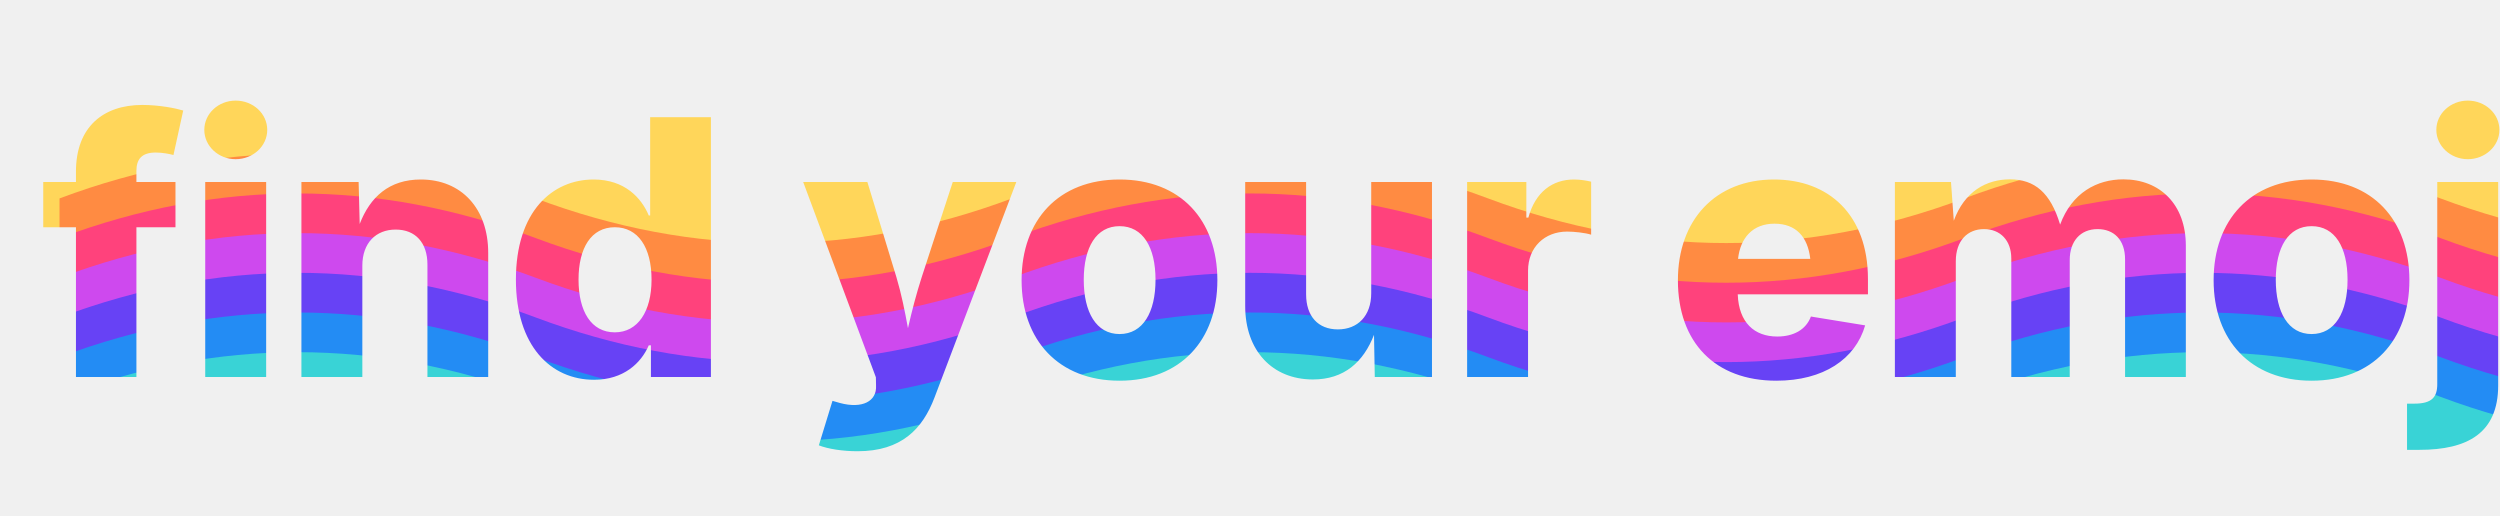
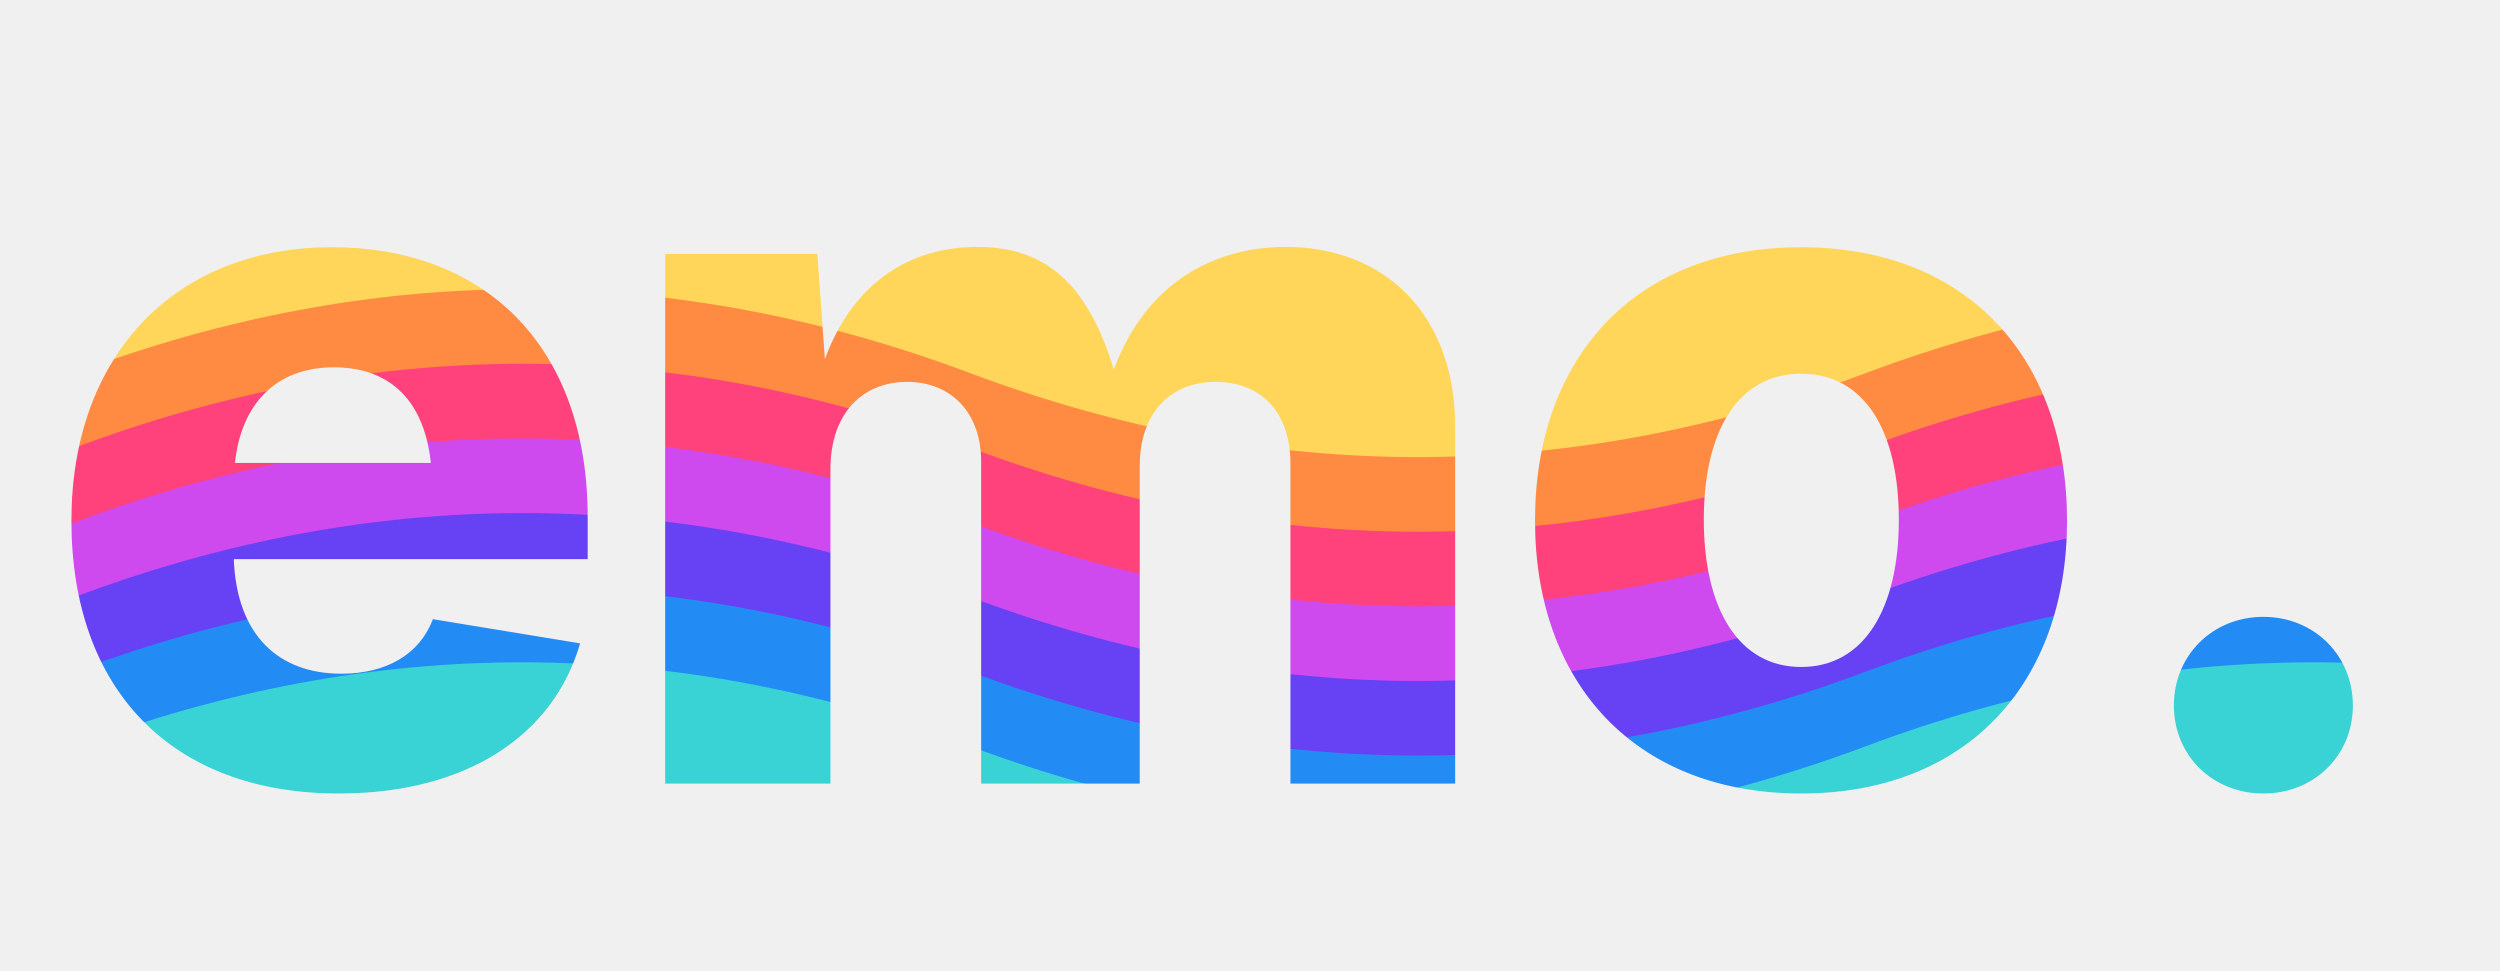
- <svg xmlns="http://www.w3.org/2000/svg" viewBox="-4 0 252 52" preserveAspectRatio="xMidYMid" fill="none" aria-hidden="true">
+ <svg xmlns="http://www.w3.org/2000/svg" viewBox="-2 0 134 52" preserveAspectRatio="xMinYMid" fill="none" aria-hidden="true">
  <style>
    @media (prefers-reduced-motion: no-preference) {
      .emoji-finder-waves { animation: emoji-finder-tide 18s linear infinite; }
    }
    @keyframes emoji-finder-tide {
      to { transform: translateX(-96px); }
    }
  </style>
  <defs>
-     <mask id="emoji-finder-letters" x="40" y="3" width="250" height="47" maskUnits="userSpaceOnUse">
-       <text x="42" y="38" fill="white" font-family="system-ui, -apple-system, BlinkMacSystemFont, 'Segoe UI', sans-serif" font-size="36" font-weight="800" letter-spacing="-.5" textLength="244" lengthAdjust="spacingAndGlyphs">find your emoji</text>
+     <mask id="emoji-finder-letters" x="40" y="3" width="134" height="47" maskUnits="userSpaceOnUse">
+       <text x="42" y="42" fill="white" font-family="system-ui, -apple-system, BlinkMacSystemFont, 'Segoe UI', sans-serif" font-size="52" font-weight="800" letter-spacing="-.5" textLength="128" lengthAdjust="spacingAndGlyphs">emo.</text>
    </mask>
  </defs>
  <g mask="url(#emoji-finder-letters)" transform="translate(-42)">
-     <path fill="#ffd65a" d="M40 3h250v47H40z" />
+     <path fill="#ffd65a" d="M40 3h134v47H40z" />
    <g class="emoji-finder-waves">
-       <path fill="#ff8b42" d="M44 20c16-6 32-6 48 0s32 6 48 0 32-6 48 0 32 6 48 0 32-6 48 0 32 6 48 0 32-6 48 0 32 6 48 0v30H44z" />
-       <path fill="#ff427c" d="M44 24c16-6 32-6 48 0s32 6 48 0 32-6 48 0 32 6 48 0 32-6 48 0 32 6 48 0 32-6 48 0 32 6 48 0v26H44z" />
-       <path fill="#ce49ee" d="M44 28c16-6 32-6 48 0s32 6 48 0 32-6 48 0 32 6 48 0 32-6 48 0 32 6 48 0 32-6 48 0 32 6 48 0v22H44z" />
-       <path fill="#6742f5" d="M44 32c16-6 32-6 48 0s32 6 48 0 32-6 48 0 32 6 48 0 32-6 48 0 32 6 48 0 32-6 48 0 32 6 48 0v18H44z" />
-       <path fill="#238cf4" d="M44 36c16-6 32-6 48 0s32 6 48 0 32-6 48 0 32 6 48 0 32-6 48 0 32 6 48 0 32-6 48 0 32 6 48 0v14H44z" />
-       <path fill="#39d3d6" d="M44 40c16-6 32-6 48 0s32 6 48 0 32-6 48 0 32 6 48 0 32-6 48 0 32 6 48 0 32-6 48 0 32 6 48 0v10H44z" />
+       <path fill="#ff8b42" d="M-52 20c16-6 32-6 48 0s32 6 48 0 32-6 48 0 32 6 48 0 32-6 48 0 32 6 48 0 32-6 48 0 32 6 48 0v30H-52z" />
+       <path fill="#ff427c" d="M-52 24c16-6 32-6 48 0s32 6 48 0 32-6 48 0 32 6 48 0 32-6 48 0 32 6 48 0 32-6 48 0 32 6 48 0v26H-52z" />
+       <path fill="#ce49ee" d="M-52 28c16-6 32-6 48 0s32 6 48 0 32-6 48 0 32 6 48 0 32-6 48 0 32 6 48 0 32-6 48 0 32 6 48 0v22H-52z" />
+       <path fill="#6742f5" d="M-52 32c16-6 32-6 48 0s32 6 48 0 32-6 48 0 32 6 48 0 32-6 48 0 32 6 48 0 32-6 48 0 32 6 48 0v18H-52z" />
+       <path fill="#238cf4" d="M-52 36c16-6 32-6 48 0s32 6 48 0 32-6 48 0 32 6 48 0 32-6 48 0 32 6 48 0 32-6 48 0 32 6 48 0v14H-52z" />
+       <path fill="#39d3d6" d="M-52 40c16-6 32-6 48 0s32 6 48 0 32-6 48 0 32 6 48 0 32-6 48 0 32 6 48 0 32-6 48 0 32 6 48 0v10H-52z" />
    </g>
  </g>
</svg>
